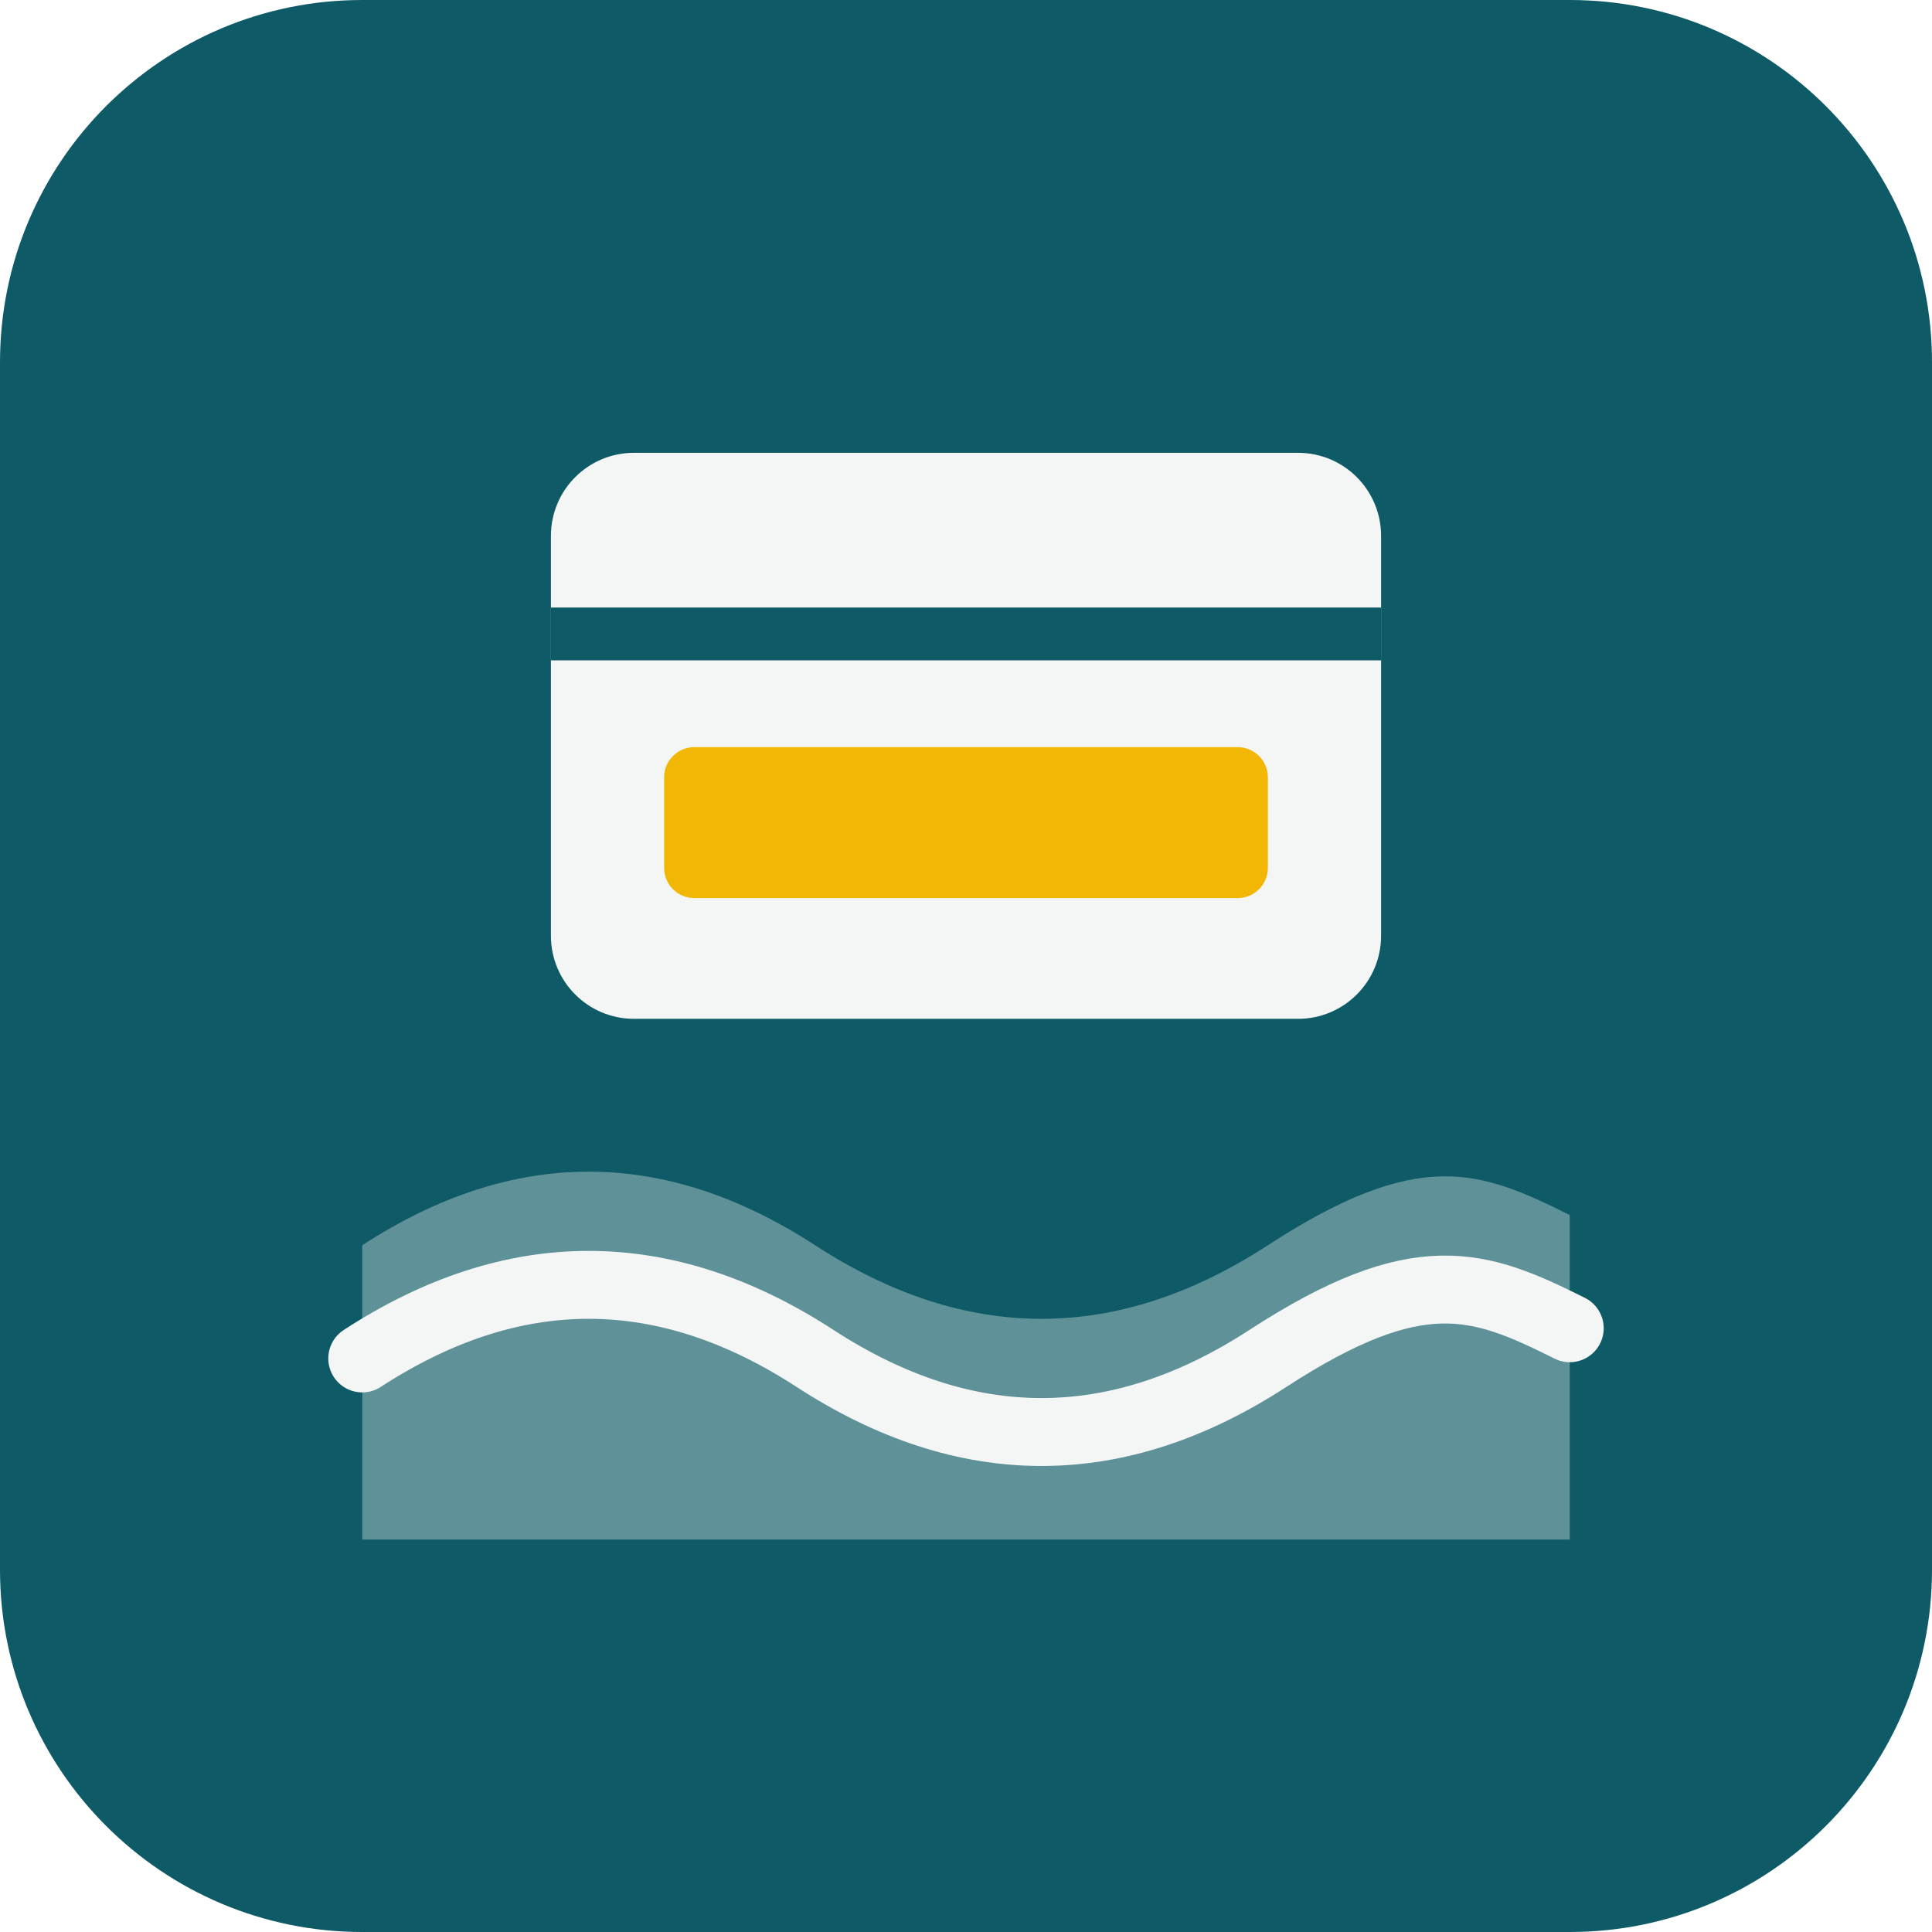
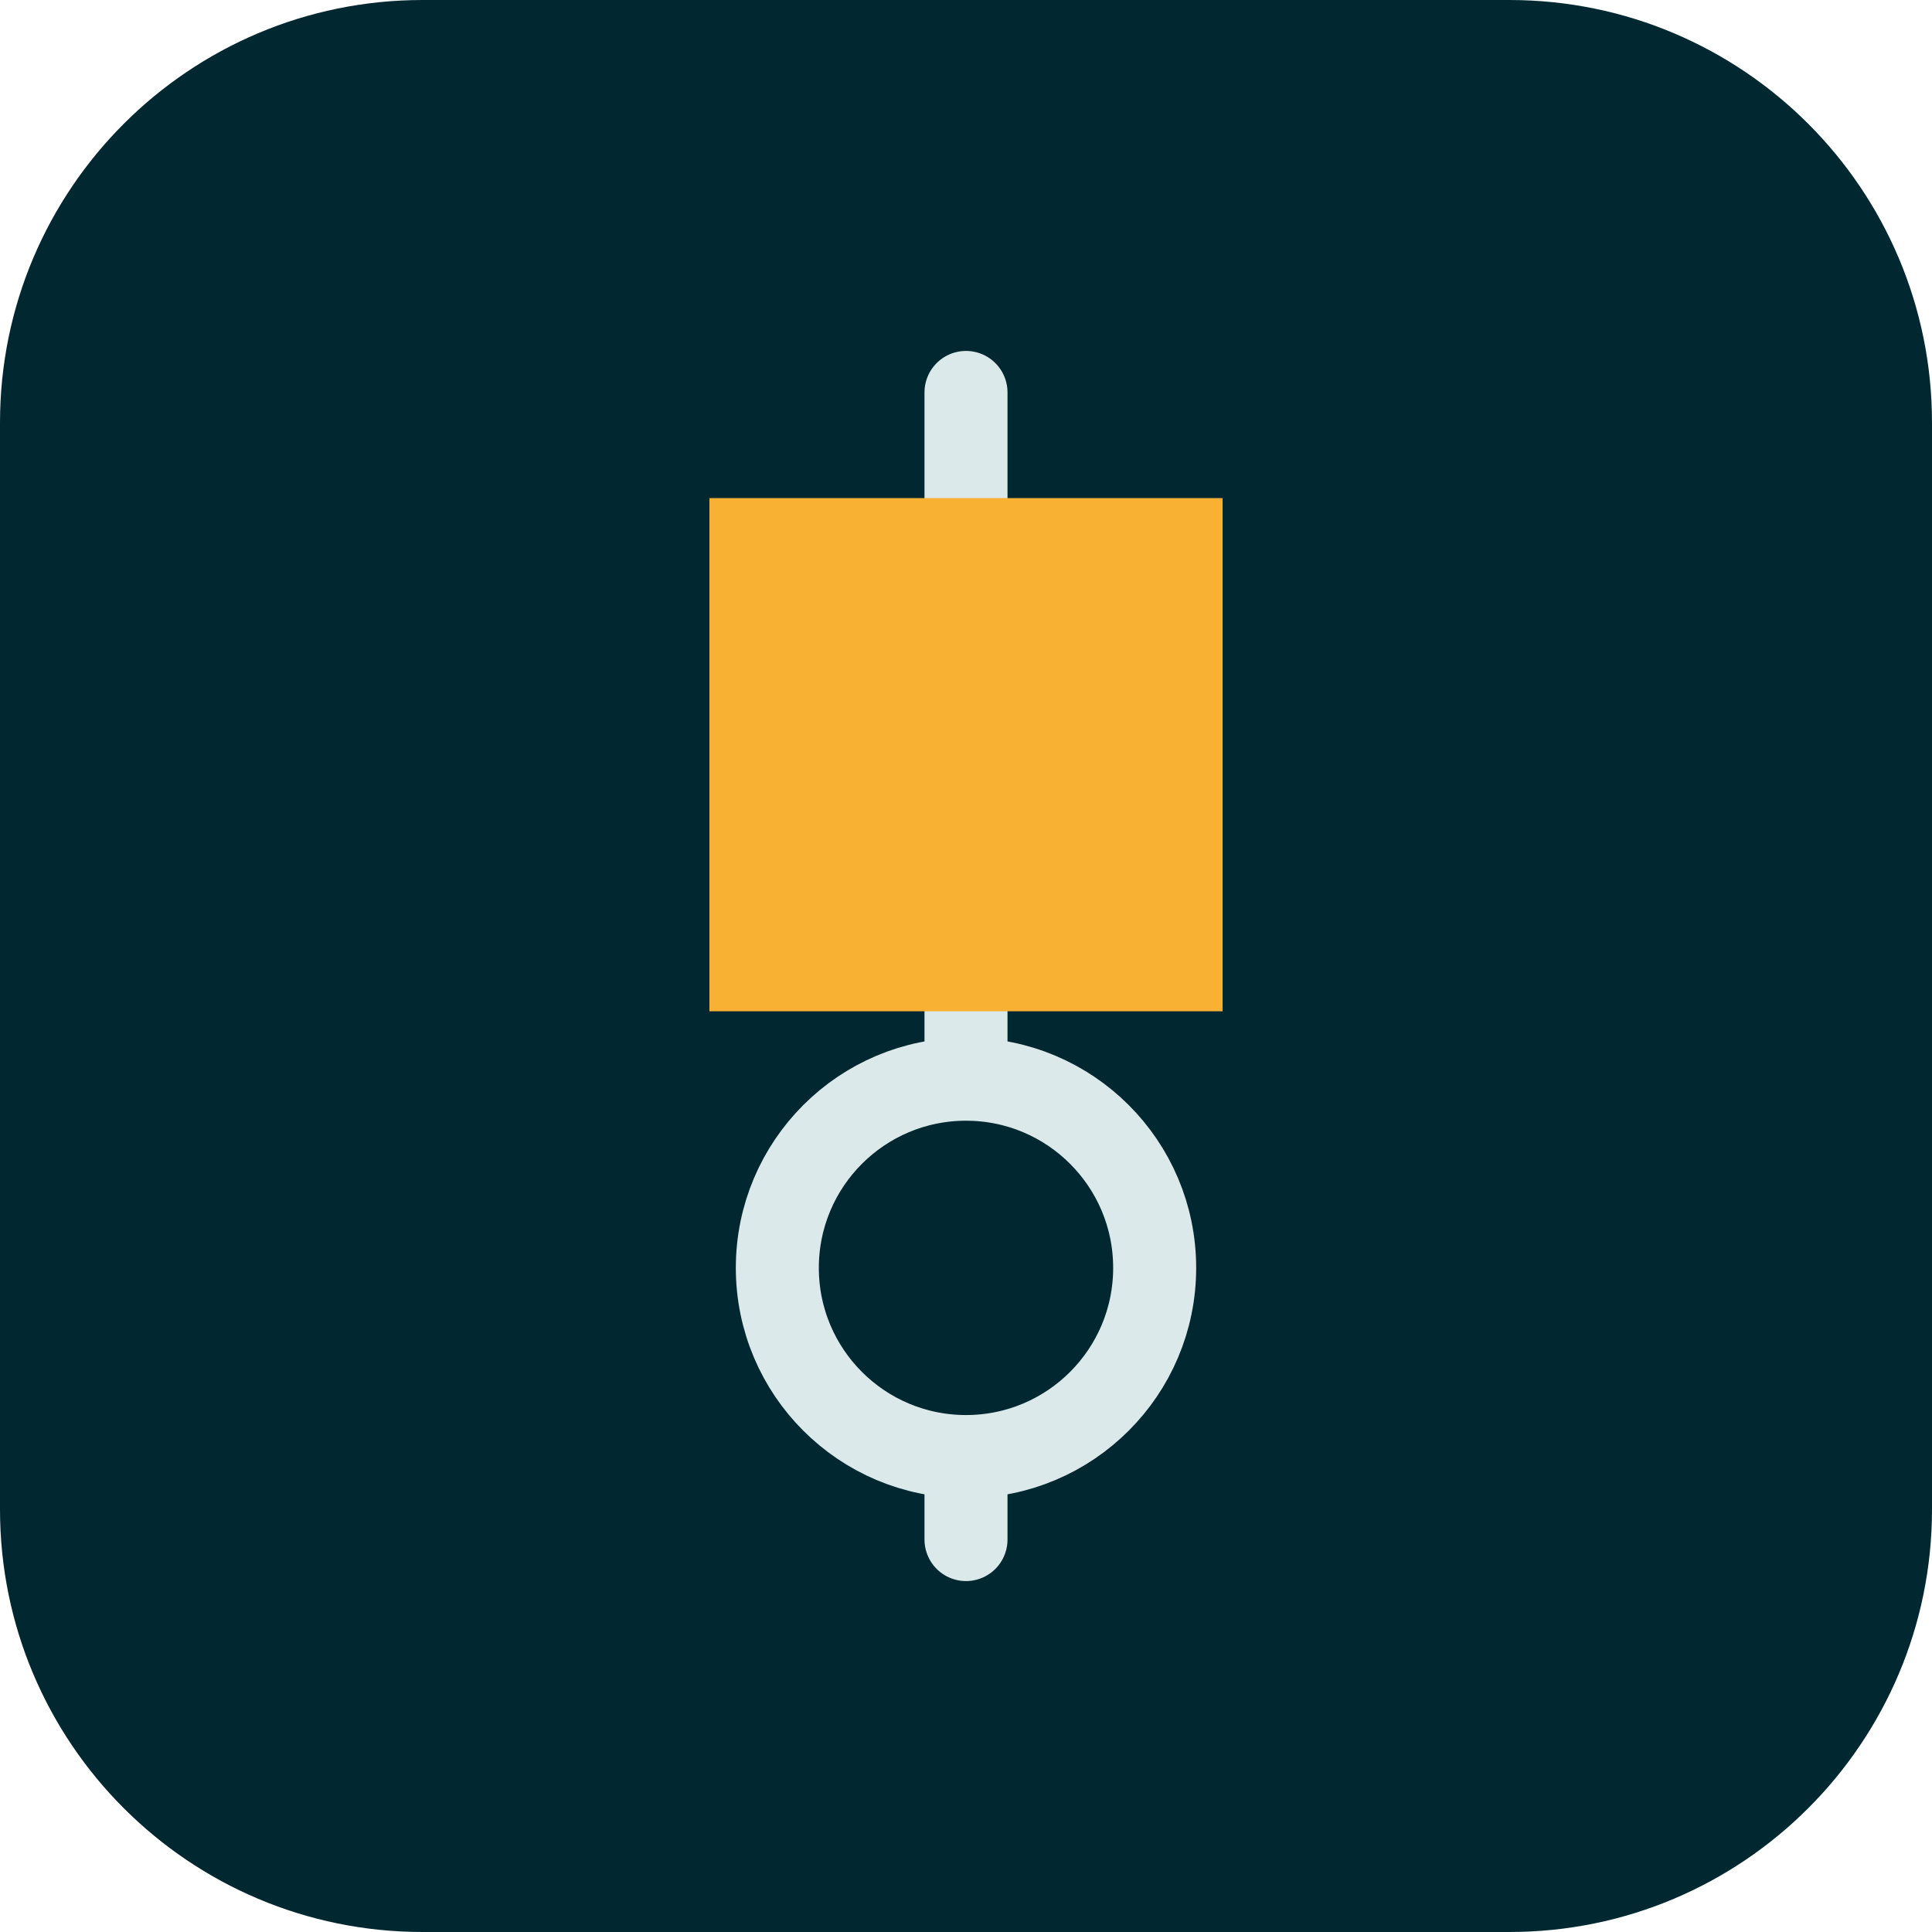
<svg xmlns="http://www.w3.org/2000/svg" viewBox="0 0 512 512">
-   <rect width="512" height="512" rx="96" fill="#0E5A66" />
-   <path d="M96 330c40-26 80-26 120 0s80 26 120 0 56-20 80-8v86H96z" fill="#F3F6F5" opacity=".35" />
-   <rect x="146" y="120" width="220" height="150" rx="22" fill="#F3F6F5" />
-   <path d="M146 168h220" stroke="#0E5A66" stroke-width="14" />
-   <rect x="176" y="198" width="160" height="40" rx="8" fill="#F2B705" />
-   <path d="M96 360c40-26 80-26 120 0s80 26 120 0 56-20 80-8" fill="none" stroke="#F3F6F5" stroke-width="18" stroke-linecap="round" />
+   <rect width="512" height="512" rx="112" fill="#012831" />
+   <path d="M256 104v304" stroke="#dbe9eb" stroke-width="22" stroke-linecap="round" />
+   <rect x="188" y="132" width="136" height="136" fill="#f9b134" />
+   <circle cx="256" cy="336" r="50" fill="#012831" stroke="#dbe9eb" stroke-width="22" />
</svg>
